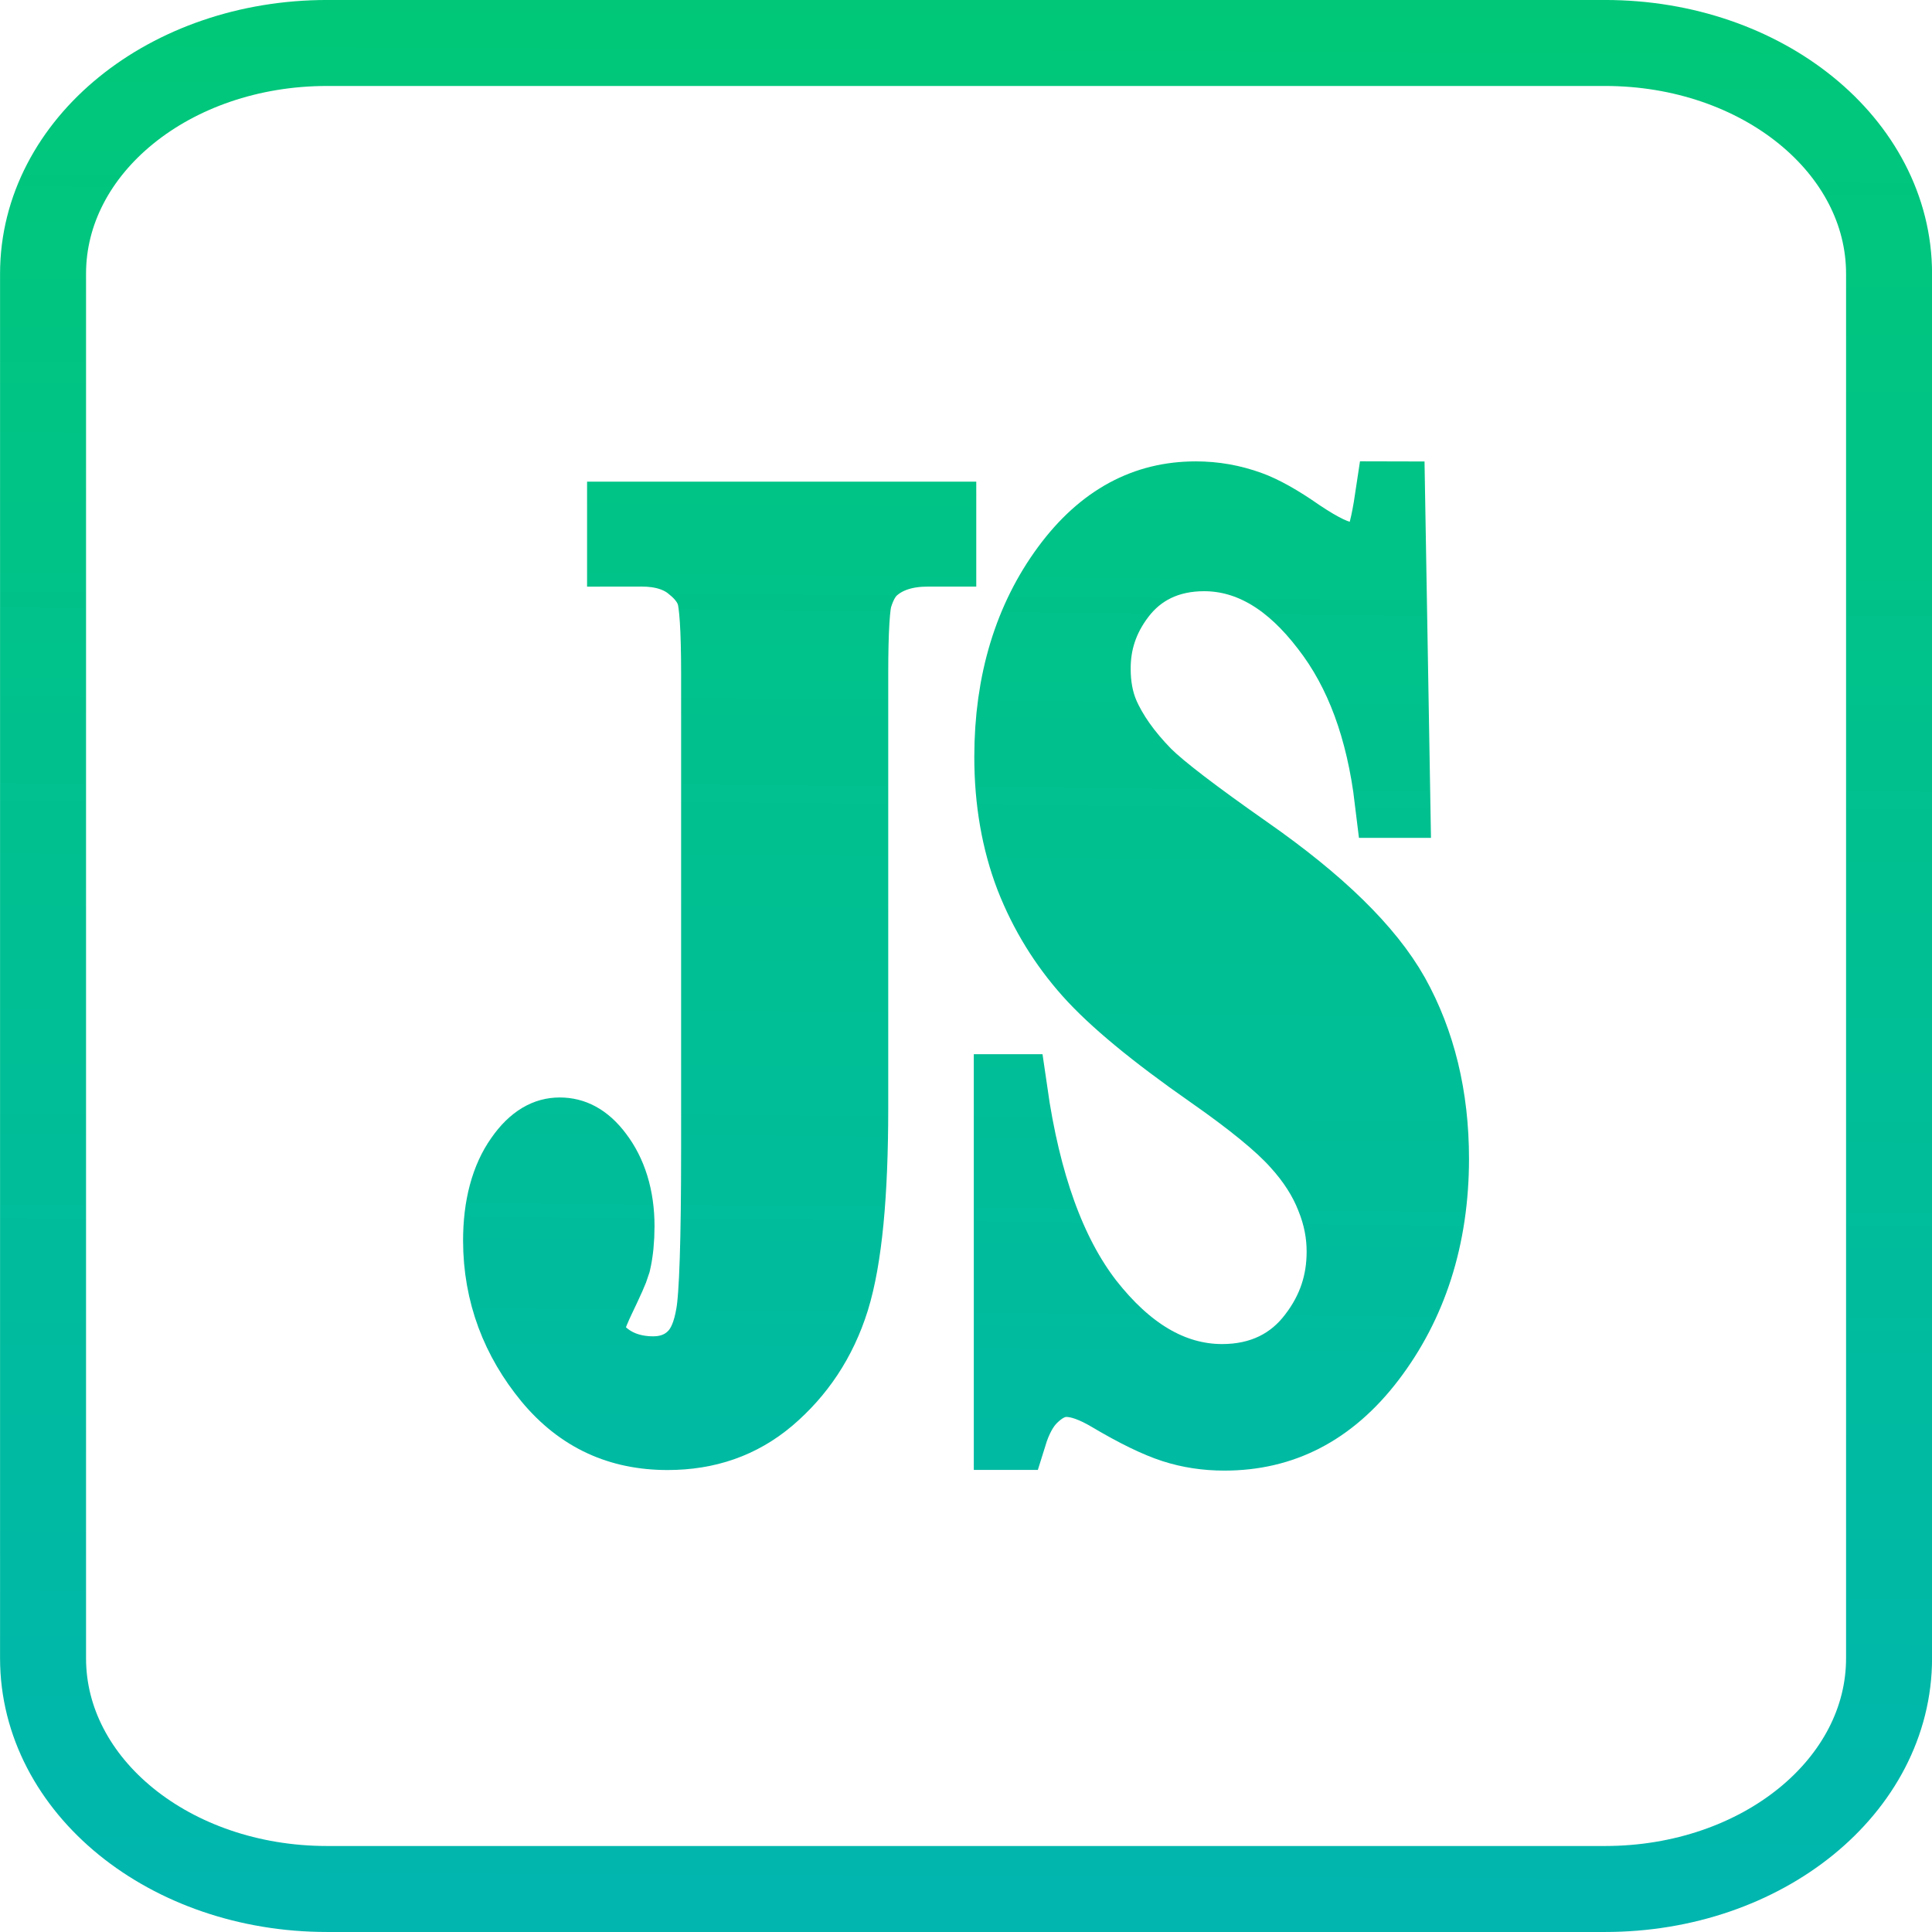
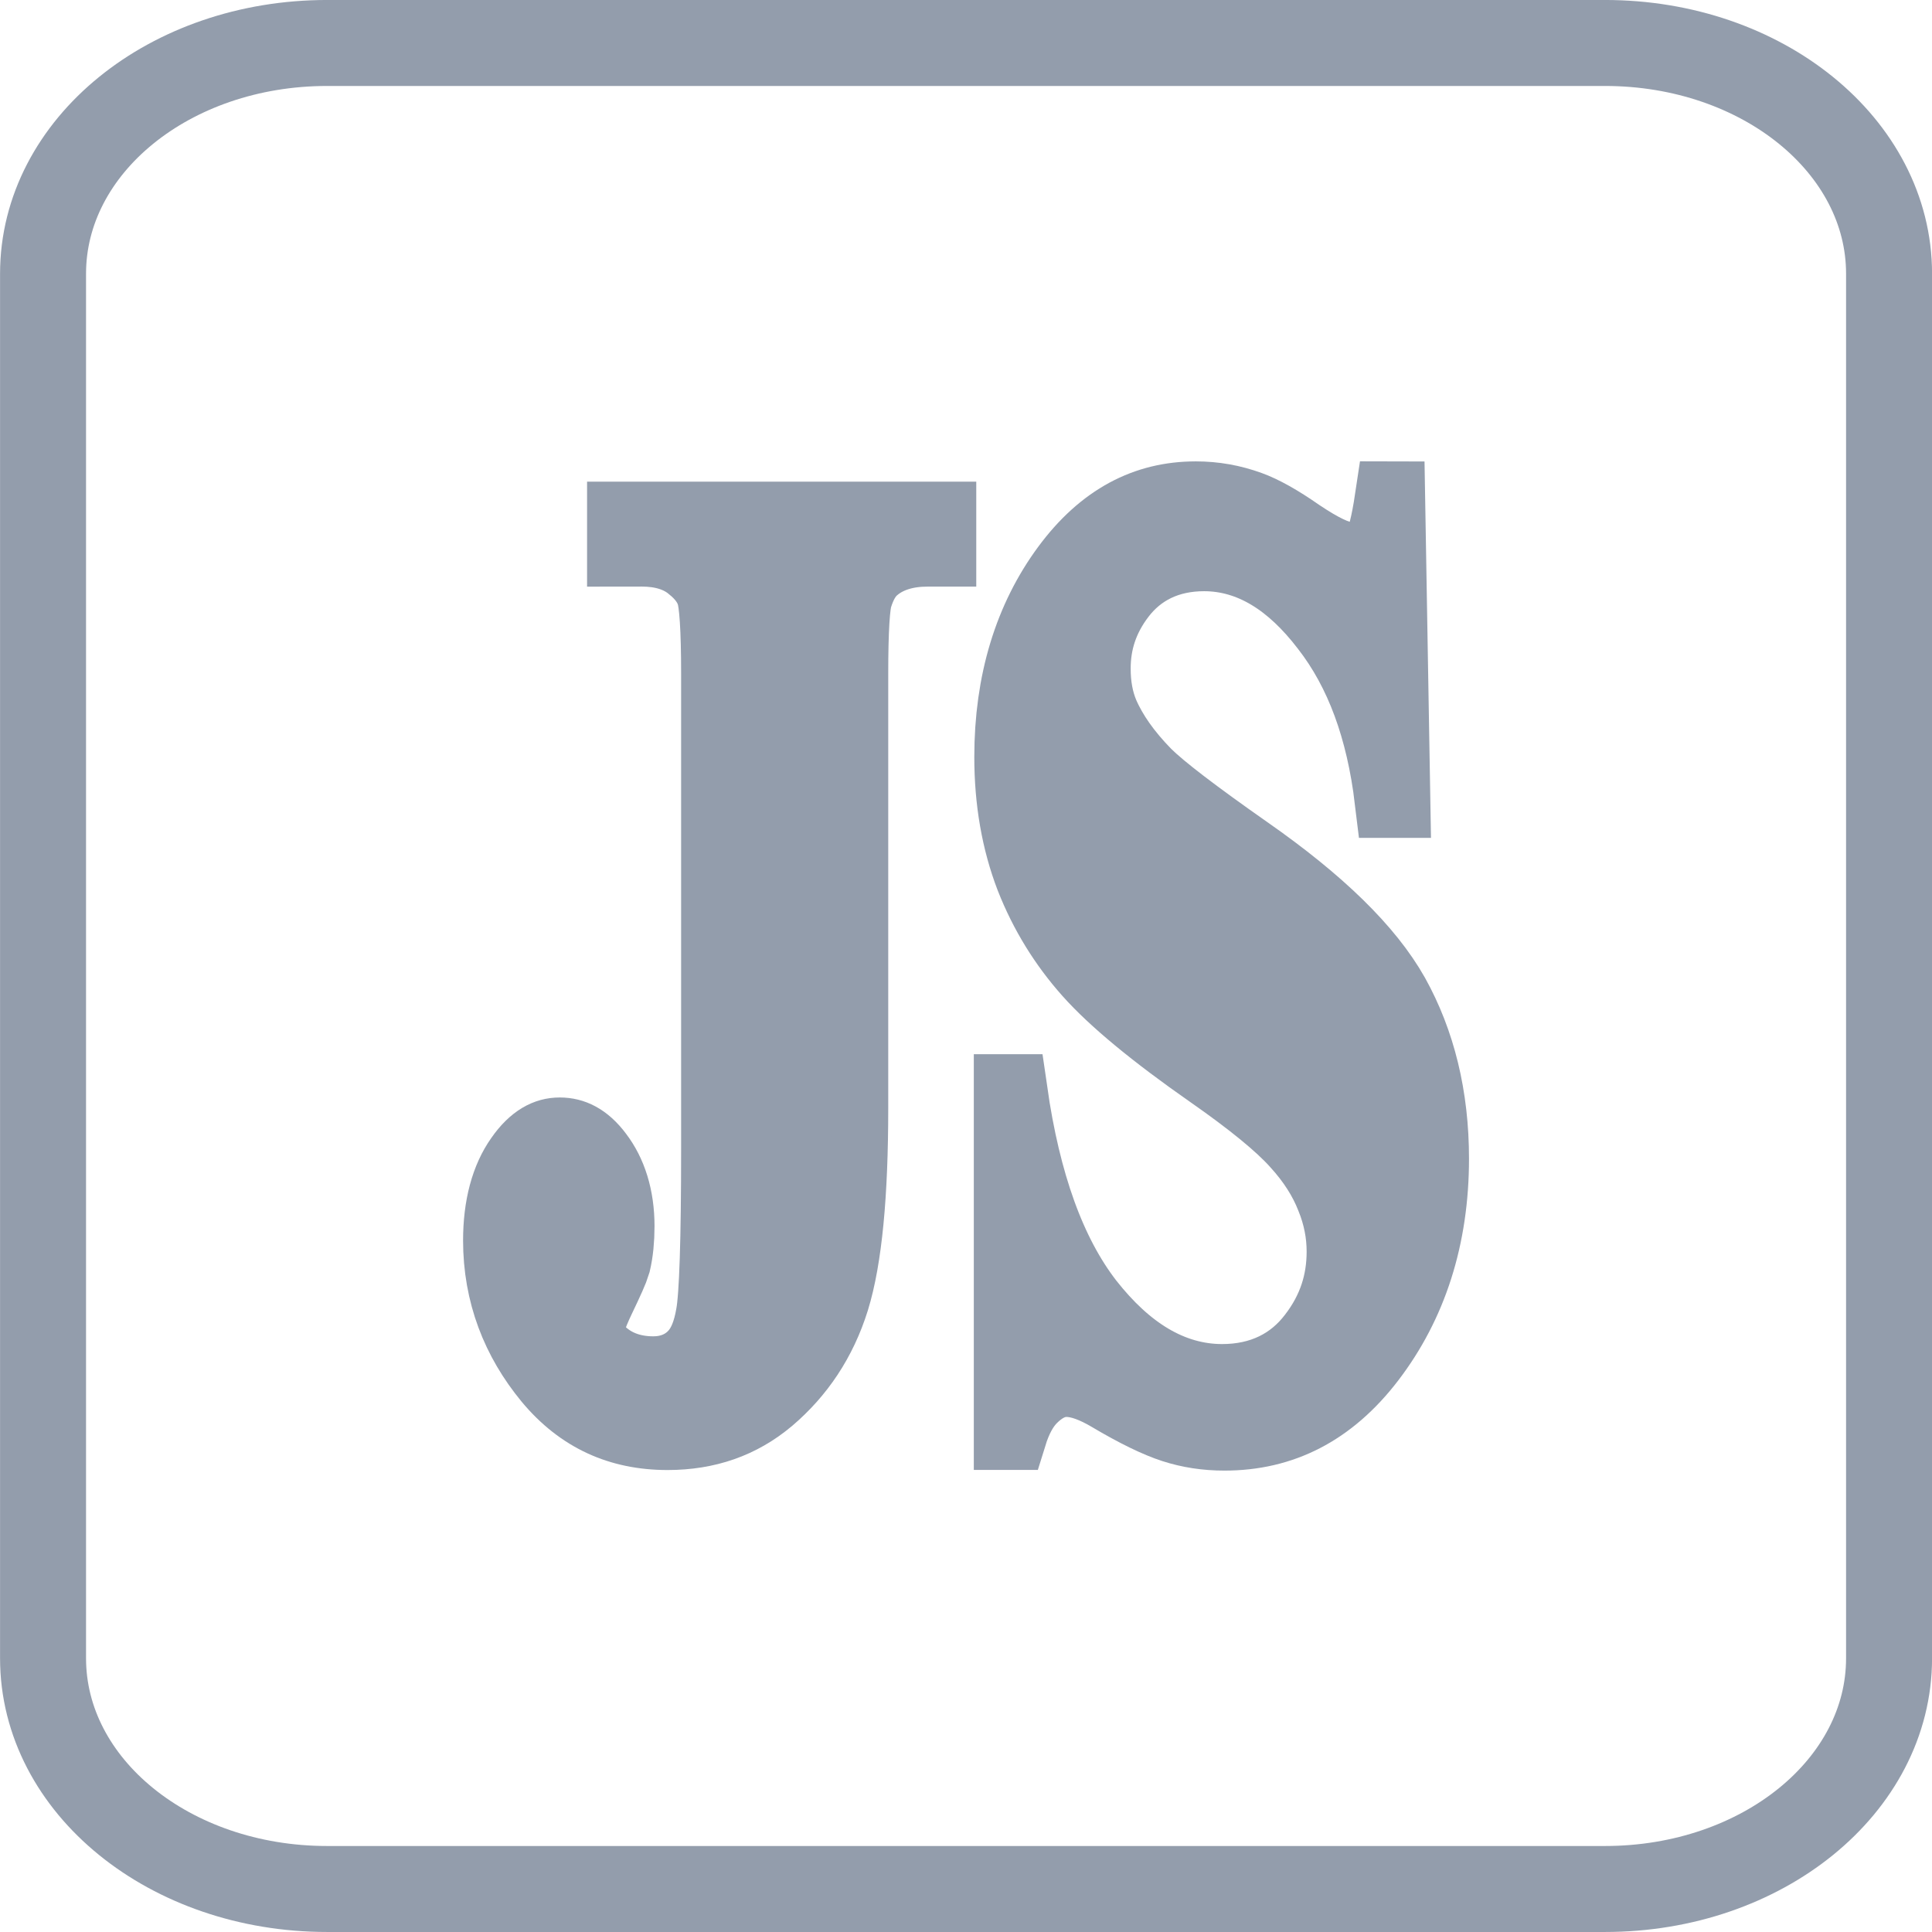
- <svg xmlns="http://www.w3.org/2000/svg" xmlns:xlink="http://www.w3.org/1999/xlink" width="10.583mm" height="10.583mm" viewBox="0 0 10.583 10.583" version="1.1" id="svg3414">
-   <defs id="defs3408">
-     <linearGradient id="linearGradient937">
-       <stop id="stop933" offset="0" style="stop-color:#00aec6;stop-opacity:1" />
-       <stop id="stop935" offset="1" style="stop-color:#00d358;stop-opacity:1" />
-     </linearGradient>
-     <linearGradient xlink:href="#linearGradient937" id="linearGradient839" x1="-223.968" y1="149.996" x2="-223.874" y2="128.876" gradientUnits="userSpaceOnUse" />
-     <linearGradient xlink:href="#linearGradient937" id="linearGradient841" x1="795.309" y1="204.789" x2="796.039" y2="89.712" gradientUnits="userSpaceOnUse" />
-     <linearGradient xlink:href="#linearGradient937" id="linearGradient865" x1="795.309" y1="204.789" x2="796.039" y2="89.712" gradientUnits="userSpaceOnUse" />
-   </defs>
+ <svg xmlns="http://www.w3.org/2000/svg" width="10.583mm" height="10.583mm" viewBox="0 0 10.583 10.583" version="1.1" id="svg3414">
+   <defs id="defs3408" />
  <g id="layer1" transform="translate(230.3938,-135.0186)">
-     <g aria-label="JS" transform="matrix(0.1292746,0,0,0.1835233,-326.7814,112.4123)" style="font-style:normal;font-variant:normal;font-weight:bold;font-stretch:normal;font-size:40px;line-height:1.25;font-family:'Times New Roman';-inkscape-font-specification:'Times New Roman, Bold';letter-spacing:0px;word-spacing:0px;fill:url(#linearGradient865);fill-opacity:1;stroke:url(#linearGradient841);stroke-width:2.409;stroke-miterlimit:4;stroke-dasharray:none;stroke-opacity:1" id="flowRoot1242">
-       <path d="m 771.684,139.484 v -0.723 h 14.082 v 0.723 h -0.859 q -1.172,0 -1.875,0.41 -0.488,0.273 -0.781,0.938 -0.215,0.469 -0.215,2.461 v 12.969 q 0,3.809 -0.762,5.547 -0.762,1.719 -2.715,2.891 -1.934,1.152 -4.668,1.152 -3.34,0 -5.41,-1.758 -2.051,-1.758 -2.051,-3.887 0,-1.367 0.84,-2.207 0.84,-0.859 2.051,-0.859 1.191,0 1.992,0.762 0.82,0.762 0.82,1.875 0,0.547 -0.137,0.957 -0.078,0.195 -0.625,0.996 -0.527,0.781 -0.527,1.113 0,0.508 0.508,0.879 0.742,0.547 1.934,0.547 0.84,0 1.387,-0.43 0.547,-0.43 0.762,-1.328 0.234,-0.918 0.234,-5.059 V 143.292 q 0,-2.031 -0.234,-2.539 -0.215,-0.508 -0.879,-0.879 -0.645,-0.391 -1.758,-0.391 z" style="fill:url(#linearGradient865);fill-opacity:1.0;stroke:url(#linearGradient841);stroke-width:2.409;stroke-miterlimit:4;stroke-dasharray:none;stroke-opacity:1" id="path1255" />
-       <path d="m 804.789,138.156 0.215,8.828 h -0.801 q -0.566,-3.32 -2.793,-5.332 -2.207,-2.031 -4.785,-2.031 -1.992,0 -3.164,1.074 -1.152,1.055 -1.152,2.441 0,0.879 0.41,1.562 0.566,0.918 1.816,1.816 0.918,0.645 4.238,2.285 4.648,2.285 6.27,4.316 1.602,2.031 1.602,4.648 0,3.32 -2.598,5.723 -2.578,2.383 -6.562,2.383 -1.25,0 -2.363,-0.254 -1.113,-0.254 -2.793,-0.957 -0.938,-0.391 -1.543,-0.391 -0.508,0 -1.074,0.391 -0.566,0.391 -0.918,1.191 h -0.723 v -10 h 0.723 q 0.859,4.219 3.301,6.445 2.461,2.207 5.293,2.207 2.188,0 3.477,-1.191 1.309,-1.191 1.309,-2.773 0,-0.938 -0.508,-1.816 -0.488,-0.879 -1.504,-1.66 -1.016,-0.801 -3.594,-2.07 -3.613,-1.777 -5.195,-3.027 -1.582,-1.25 -2.441,-2.793 -0.84,-1.543 -0.84,-3.398 0,-3.164 2.324,-5.391 2.324,-2.227 5.859,-2.227 1.289,0 2.5,0.312 0.918,0.234 2.227,0.879 1.328,0.625 1.855,0.625 0.508,0 0.801,-0.312 0.293,-0.312 0.547,-1.504 z" style="fill:url(#linearGradient865);fill-opacity:1.0;stroke:url(#linearGradient841);stroke-width:2.409;stroke-miterlimit:4;stroke-dasharray:none;stroke-opacity:1" id="path1257" />
+     <g aria-label="JS" transform="matrix(0.1292746,0,0,0.1835233,-326.7814,112.4123)" style="font-style:normal;font-variant:normal;font-weight:bold;font-stretch:normal;font-size:40px;line-height:1.25;font-family:'Times New Roman';-inkscape-font-specification:'Times New Roman, Bold';letter-spacing:0px;word-spacing:0px;fill:#939dac;fill-opacity:1;stroke:#939dac;stroke-width:2.409;stroke-miterlimit:4;stroke-dasharray:none;stroke-opacity:1" id="flowRoot1242">
+       <path d="m 771.684,139.484 v -0.723 h 14.082 v 0.723 h -0.859 q -1.172,0 -1.875,0.41 -0.488,0.273 -0.781,0.938 -0.215,0.469 -0.215,2.461 v 12.969 q 0,3.809 -0.762,5.547 -0.762,1.719 -2.715,2.891 -1.934,1.152 -4.668,1.152 -3.34,0 -5.41,-1.758 -2.051,-1.758 -2.051,-3.887 0,-1.367 0.84,-2.207 0.84,-0.859 2.051,-0.859 1.191,0 1.992,0.762 0.82,0.762 0.82,1.875 0,0.547 -0.137,0.957 -0.078,0.195 -0.625,0.996 -0.527,0.781 -0.527,1.113 0,0.508 0.508,0.879 0.742,0.547 1.934,0.547 0.84,0 1.387,-0.43 0.547,-0.43 0.762,-1.328 0.234,-0.918 0.234,-5.059 V 143.292 q 0,-2.031 -0.234,-2.539 -0.215,-0.508 -0.879,-0.879 -0.645,-0.391 -1.758,-0.391 z" style="fill:#939dac;fill-opacity:1;stroke:#939dac;stroke-width:2.409;stroke-miterlimit:4;stroke-dasharray:none;stroke-opacity:1" id="path1255" />
+       <path d="m 804.789,138.156 0.215,8.828 h -0.801 q -0.566,-3.32 -2.793,-5.332 -2.207,-2.031 -4.785,-2.031 -1.992,0 -3.164,1.074 -1.152,1.055 -1.152,2.441 0,0.879 0.41,1.562 0.566,0.918 1.816,1.816 0.918,0.645 4.238,2.285 4.648,2.285 6.27,4.316 1.602,2.031 1.602,4.648 0,3.32 -2.598,5.723 -2.578,2.383 -6.562,2.383 -1.25,0 -2.363,-0.254 -1.113,-0.254 -2.793,-0.957 -0.938,-0.391 -1.543,-0.391 -0.508,0 -1.074,0.391 -0.566,0.391 -0.918,1.191 h -0.723 v -10 h 0.723 q 0.859,4.219 3.301,6.445 2.461,2.207 5.293,2.207 2.188,0 3.477,-1.191 1.309,-1.191 1.309,-2.773 0,-0.938 -0.508,-1.816 -0.488,-0.879 -1.504,-1.66 -1.016,-0.801 -3.594,-2.07 -3.613,-1.777 -5.195,-3.027 -1.582,-1.25 -2.441,-2.793 -0.84,-1.543 -0.84,-3.398 0,-3.164 2.324,-5.391 2.324,-2.227 5.859,-2.227 1.289,0 2.5,0.312 0.918,0.234 2.227,0.879 1.328,0.625 1.855,0.625 0.508,0 0.801,-0.312 0.293,-0.312 0.547,-1.504 z" style="fill:#939dac;fill-opacity:1;stroke:#939dac;stroke-width:2.409;stroke-miterlimit:4;stroke-dasharray:none;stroke-opacity:1" id="path1257" />
    </g>
-     <path d="m -228.602,135.254 h 7 c 0.862,0 1.556,0.564 1.556,1.264 v 7.584 c 0,0.7 -0.694,1.264 -1.556,1.264 h -7 c -0.862,0 -1.556,-0.564 -1.556,-1.264 v -7.584 c 0,-0.7 0.694,-1.264 1.556,-1.264 z" style="opacity:1;fill:none;fill-opacity:1;stroke:url(#linearGradient839);stroke-width:0.471;stroke-linecap:round;stroke-linejoin:miter;stroke-miterlimit:4;stroke-dasharray:none;stroke-dashoffset:0;stroke-opacity:1;paint-order:fill markers stroke" id="path1887" />
+     <path d="m -228.602,135.254 h 7 c 0.862,0 1.556,0.564 1.556,1.264 v 7.584 c 0,0.7 -0.694,1.264 -1.556,1.264 h -7 c -0.862,0 -1.556,-0.564 -1.556,-1.264 v -7.584 c 0,-0.7 0.694,-1.264 1.556,-1.264 z" style="opacity:1;fill:none;fill-opacity:1;stroke:#939dac;stroke-width:0.471;stroke-linecap:round;stroke-linejoin:miter;stroke-miterlimit:4;stroke-dasharray:none;stroke-dashoffset:0;stroke-opacity:1;paint-order:fill markers stroke" id="path1887" />
  </g>
</svg>
